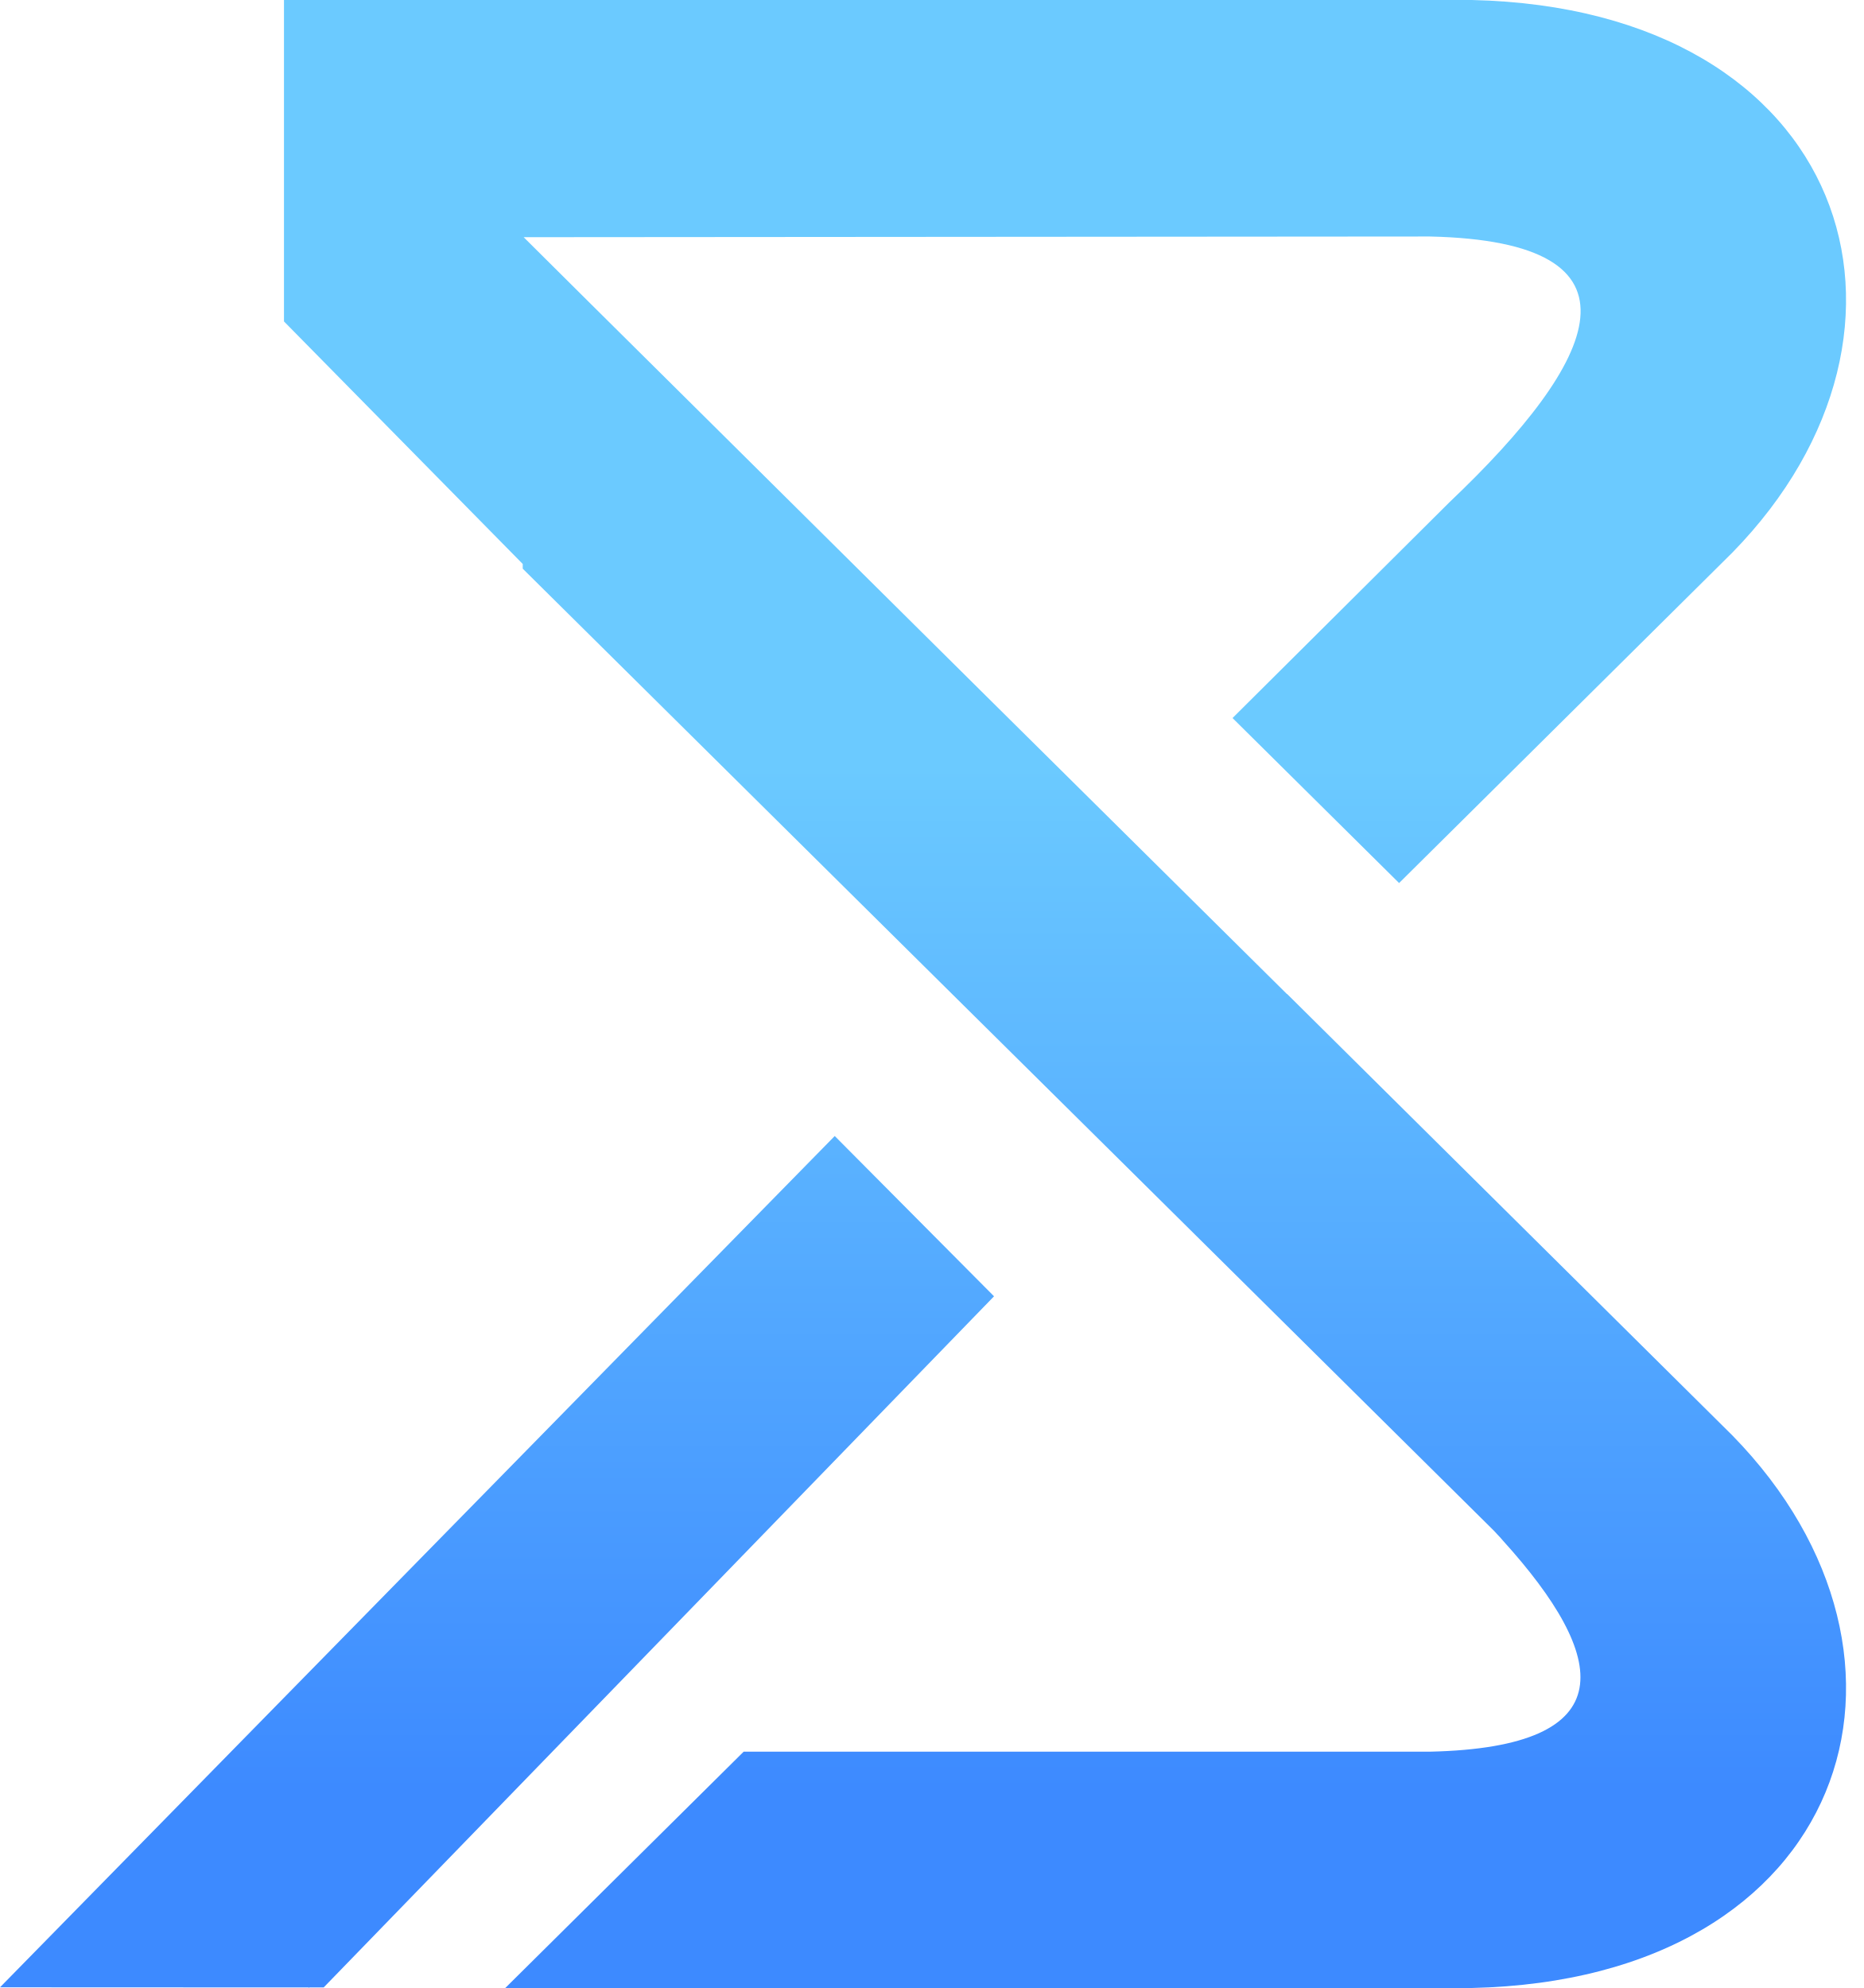
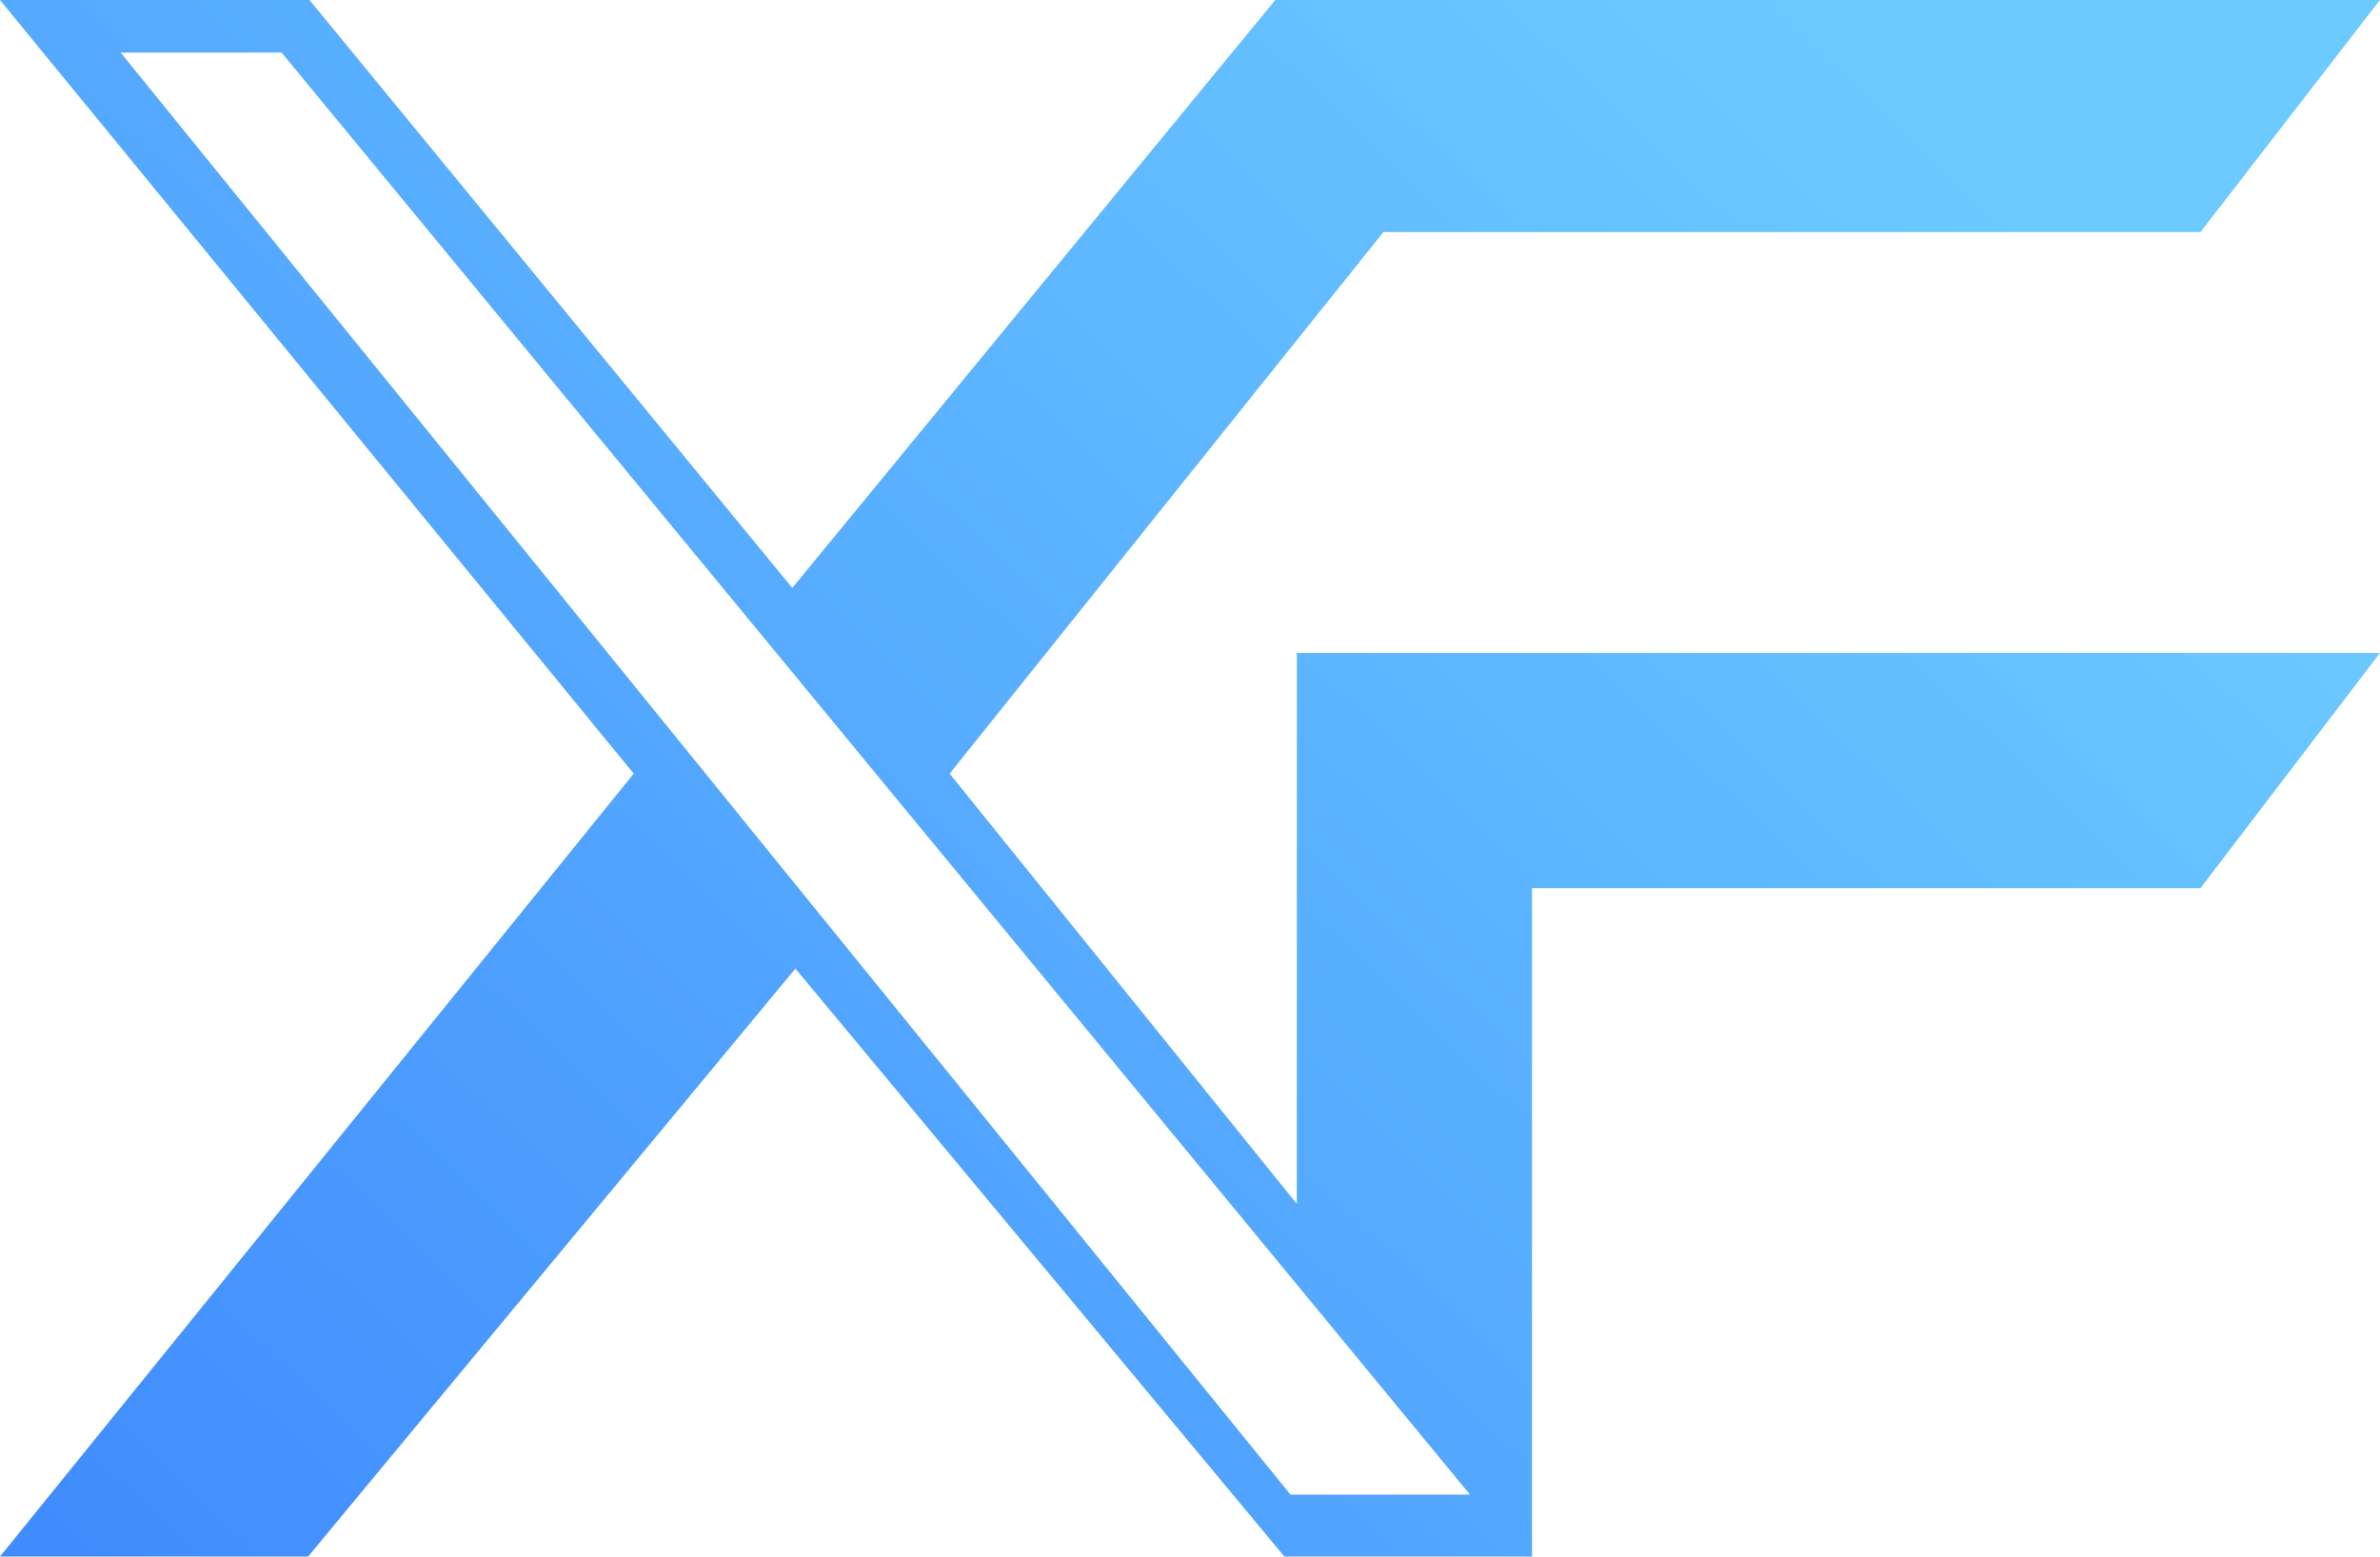
- <svg xmlns="http://www.w3.org/2000/svg" width="30" height="32" viewBox="0 0 30 32" fill="none">
-   <path fill-rule="evenodd" clip-rule="evenodd" d="M15.857 11.188L20.716 16.002V15.998L27.886 23.107C31.403 26.705 29.761 31.862 23.691 32H8.133L11.97 28.196H23.015C26.168 28.126 25.892 26.676 24.191 24.798C24.165 24.766 24.136 24.735 24.106 24.704C24.087 24.683 24.068 24.663 24.049 24.642L18.023 18.672L15.347 16.022L8.414 9.154V9.078L4.571 5.174V0H23.691C29.761 0.138 31.403 5.295 27.886 8.893L22.52 14.214L19.839 11.558L23.332 8.083C25.735 5.8 26.645 3.889 23.018 3.807L8.429 3.818L9.454 4.837L15.857 11.188ZM13.436 18.286L16 20.866L5.21 31.991H4.979L4.97 32V31.991L0 31.989L13.436 18.286Z" fill="url(#paint0_linear_1052_8179)" />
+ <svg xmlns="http://www.w3.org/2000/svg" width="107" height="70" viewBox="0 0 107 70" fill="none">
+   <path d="M58.298 54.136L42.693 34.792L62.194 10.438H98.927L106.998 0H57.333L35.619 26.441L13.914 0H0L28.491 34.792L0 70H13.851L35.76 43.559L57.743 70H68.875V39.94H98.929L107 29.363H58.303V54.136H58.298ZM58.019 67.217L5.425 2.365H12.661L66.09 67.217H58.019Z" fill="url(#paint0_linear_1340_9095)" />
  <defs>
-     <linearGradient id="paint0_linear_1052_8179" x1="28.826" y1="12.32" x2="28.826" y2="28.831" gradientUnits="userSpaceOnUse">
-       <stop stop-color="#6BCAFF" />
-       <stop offset="1" stop-color="#3D8AFF" />
+     <linearGradient id="paint0_linear_1340_9095" x1="-1.053" y1="72.969" x2="74.311" y2="-6.069" gradientUnits="userSpaceOnUse">
+       <stop stop-color="#3E89FE" />
+       <stop offset="1" stop-color="#6CCAFF" />
    </linearGradient>
  </defs>
</svg>
